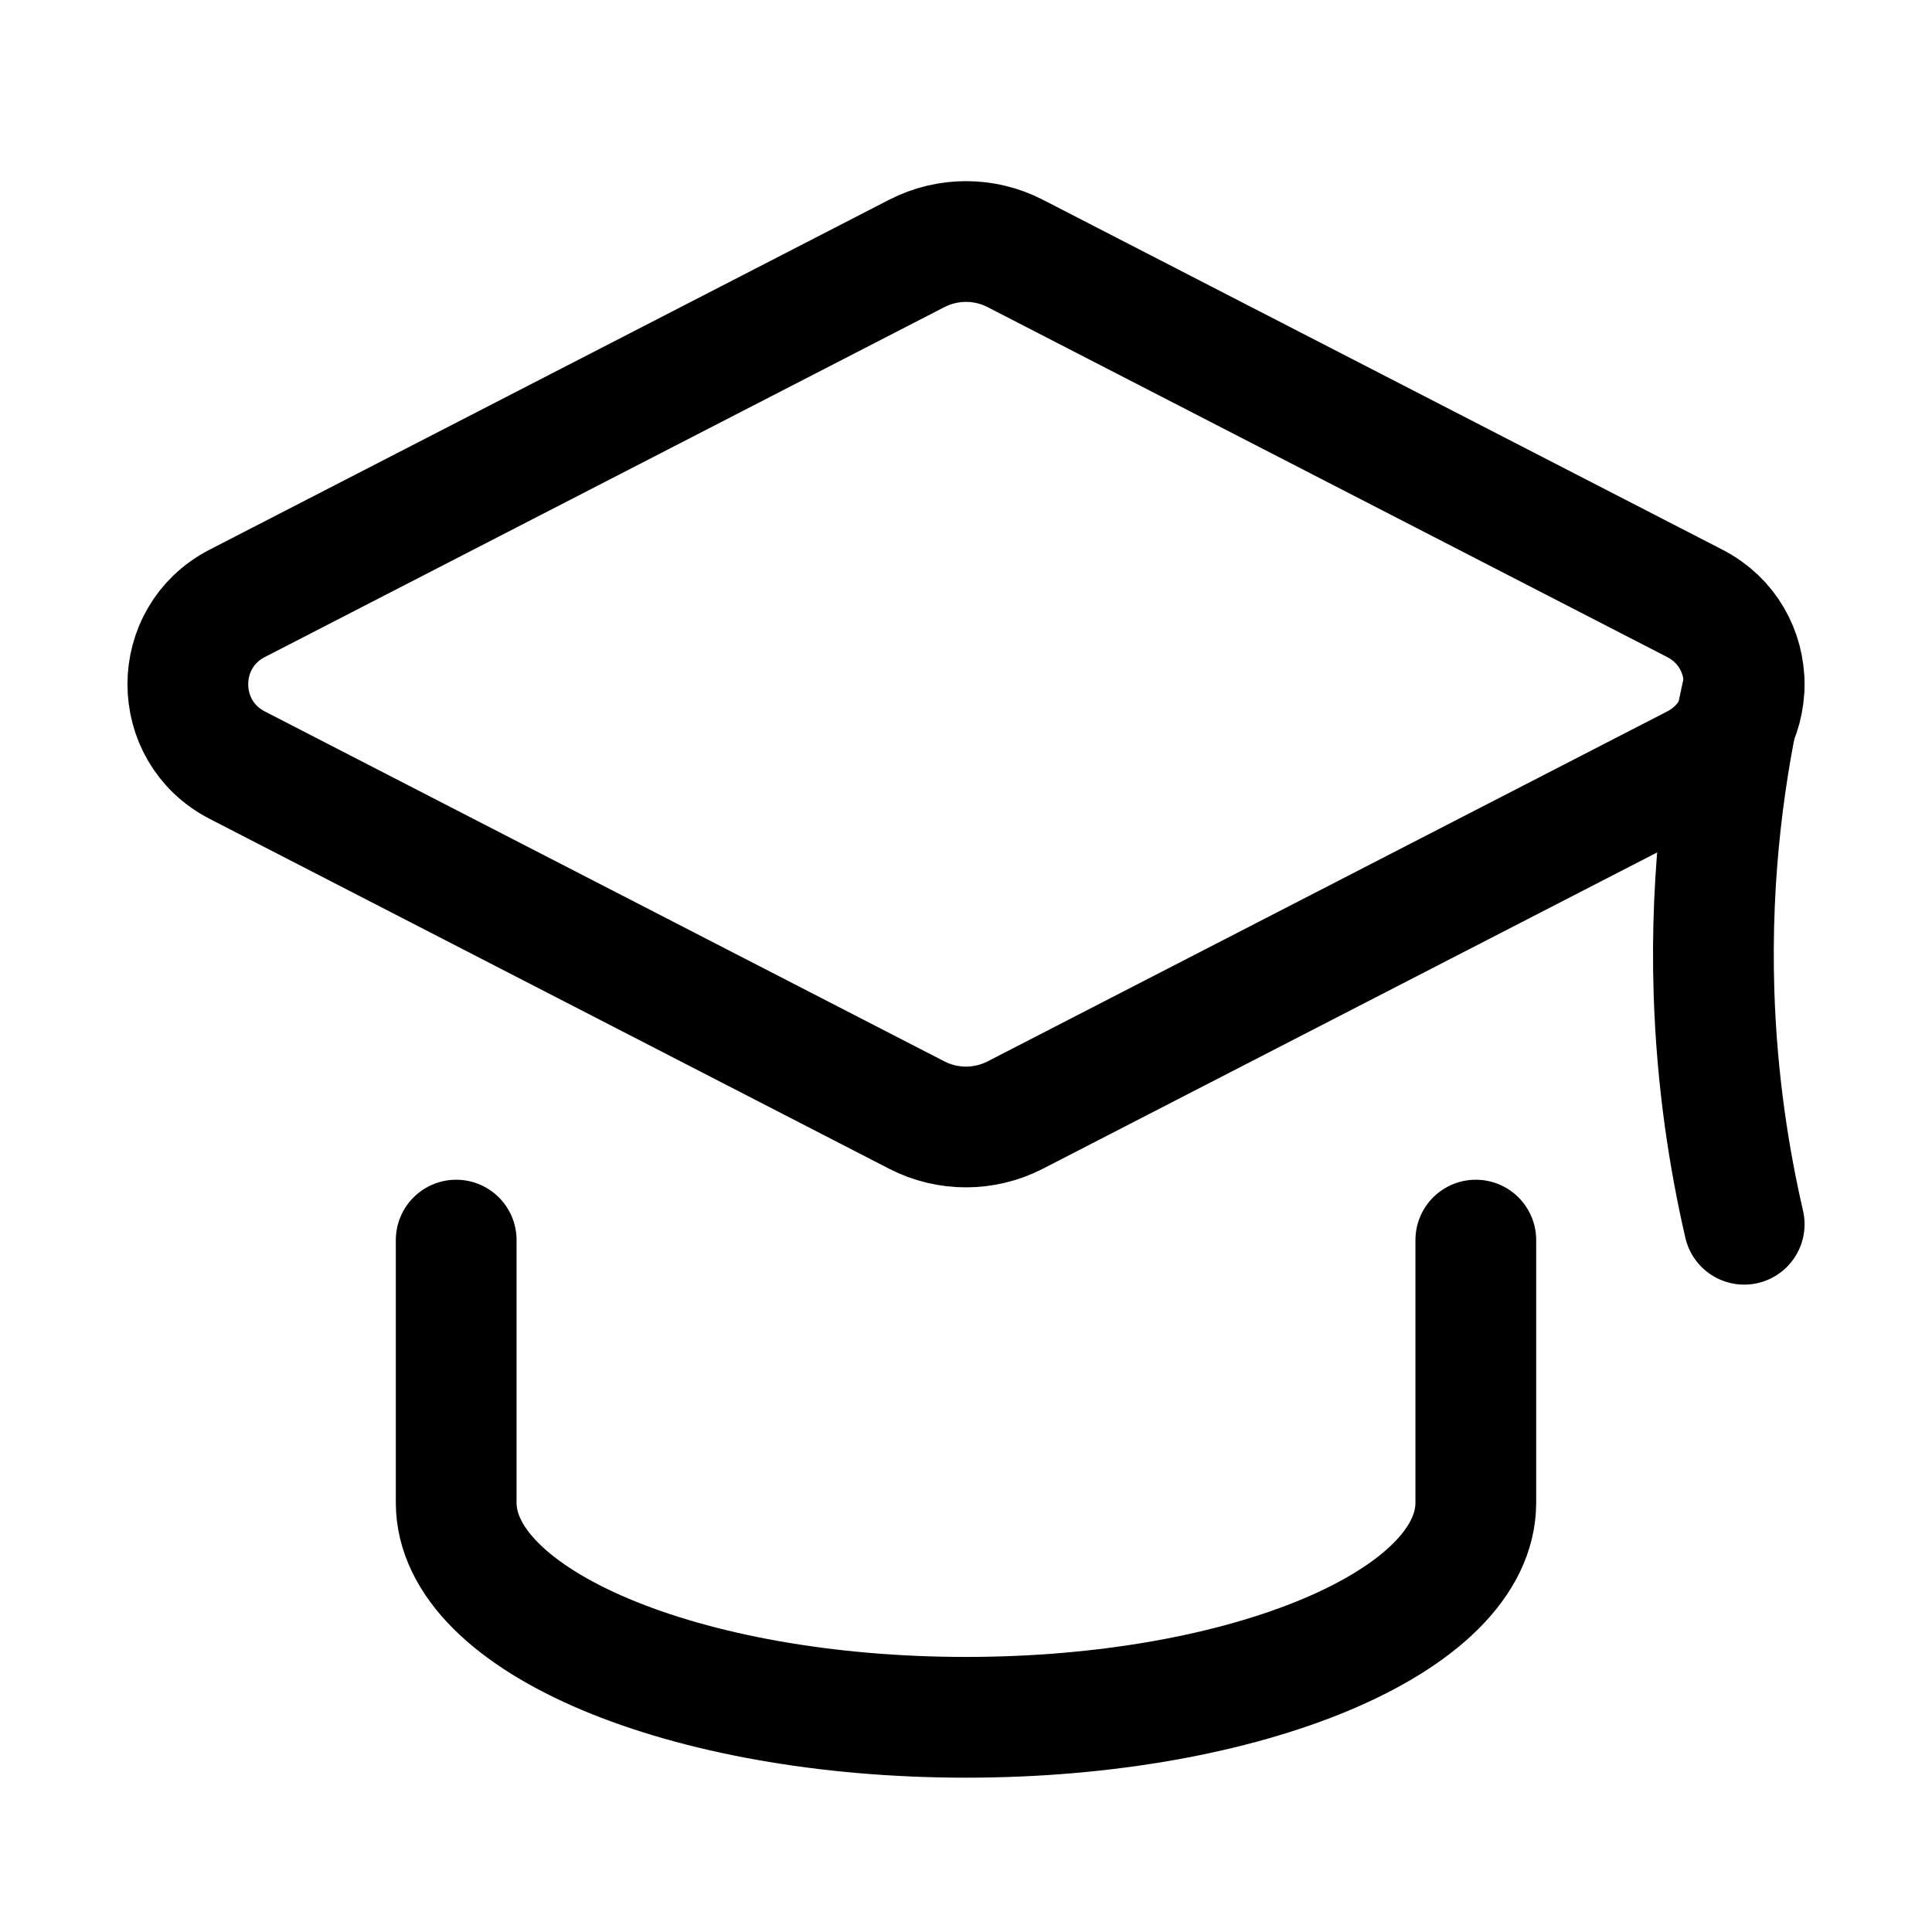
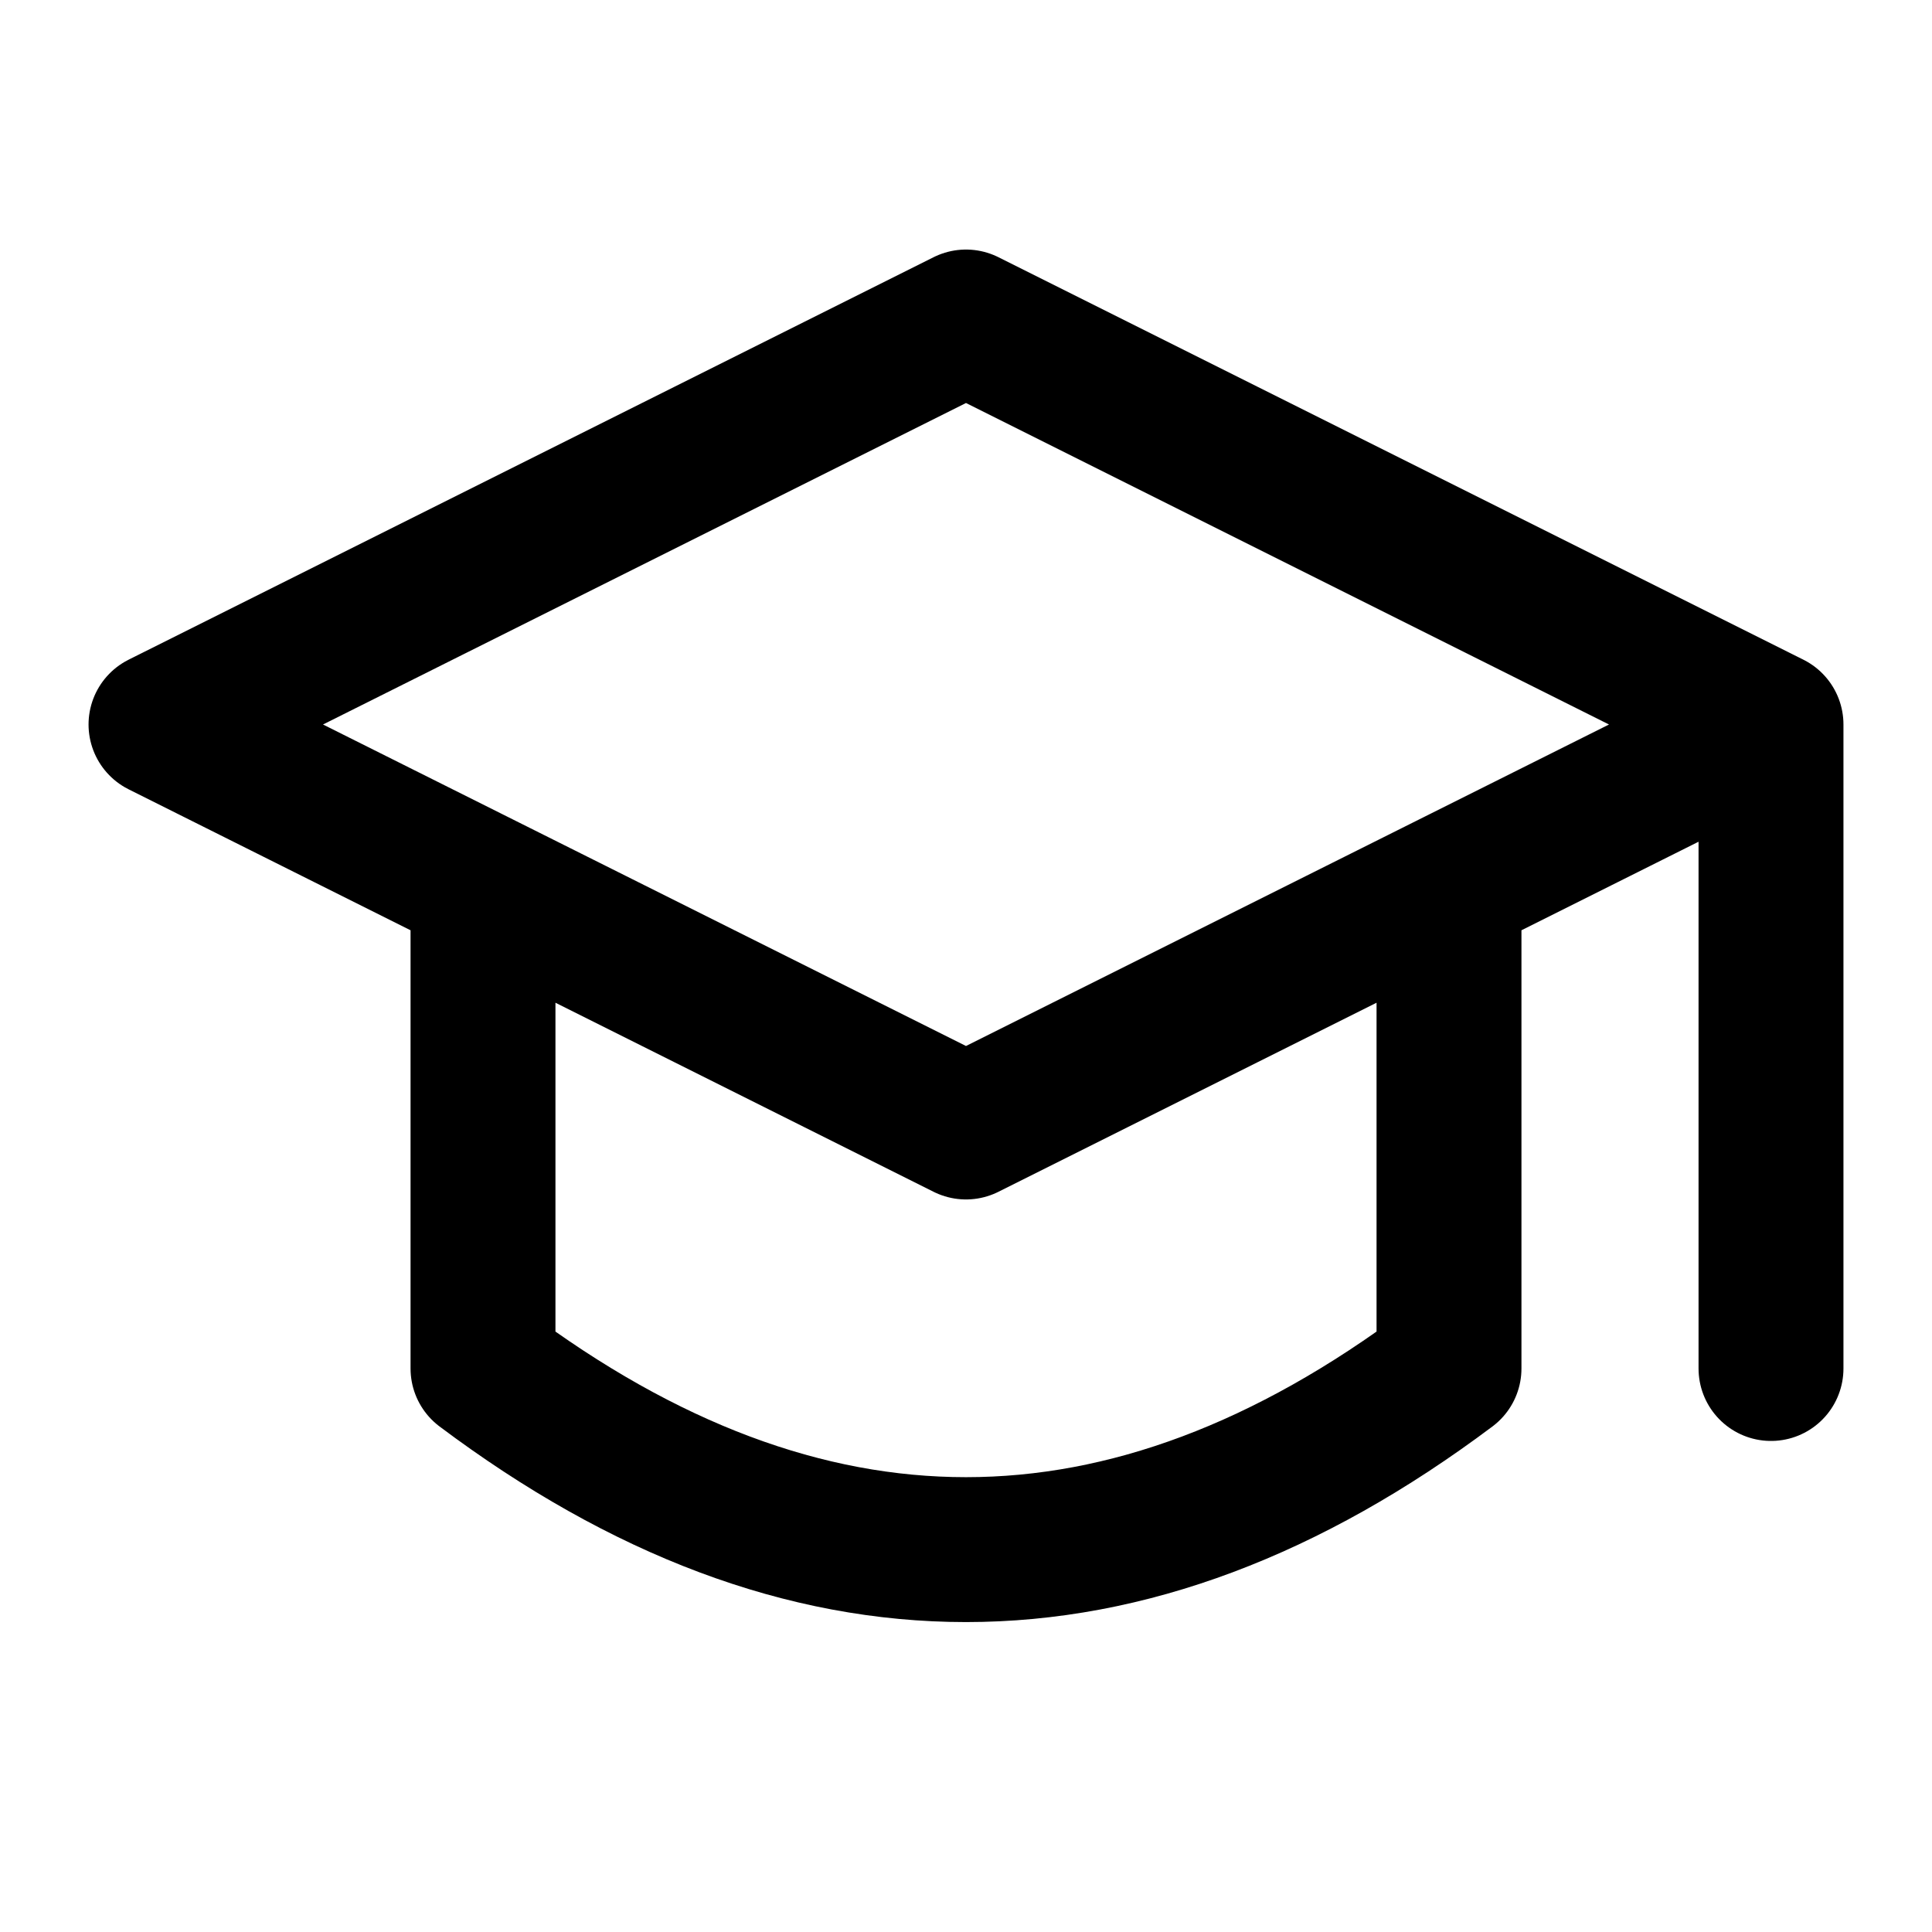
- <svg xmlns="http://www.w3.org/2000/svg" width="24" height="24" viewBox="0 0 24 24" fill="none">
-   <path d="M 12.611 3.148 L 21.053 7.495 C 21.871 7.916 21.871 9.084 21.053 9.505 L 12.611 13.852 C 12.227 14.049 11.772 14.049 11.389 13.852 L 2.947 9.505 C 2.129 9.084 2.129 7.916 2.947 7.495 L 11.389 3.148 C 11.773 2.951 12.228 2.951 12.611 3.148 Z" stroke="currentColor" stroke-width="1.5" stroke-linecap="round" stroke-linejoin="round" fill="none" />
-   <path d="M 21.667 8.5 C 21.439 9.487 21.243 10.796 21.292 12.333 C 21.328 13.445 21.484 14.416 21.667 15.208" stroke="currentColor" stroke-width="1.5" stroke-linecap="round" stroke-linejoin="round" fill="none" />
-   <path d="M 5.667 15.405 V 18.667 C 5.667 20.139 8.503 21.333 12 21.333 C 15.497 21.333 18.333 20.139 18.333 18.667 V 15.405" stroke="currentColor" stroke-width="1.5" stroke-linecap="round" stroke-linejoin="round" fill="none" />
+ <svg xmlns="http://www.w3.org/2000/svg" width="24" height="24" viewBox="0 0 24 24" fill="none" stroke="#000" stroke-width="1.8" stroke-linecap="round" stroke-linejoin="round">
+   <path d="m2 9 10-5 10 5-10 5-10-5Zm4 2v6c4 3 8 3 12 0v-6m4-2v8" />
</svg>
